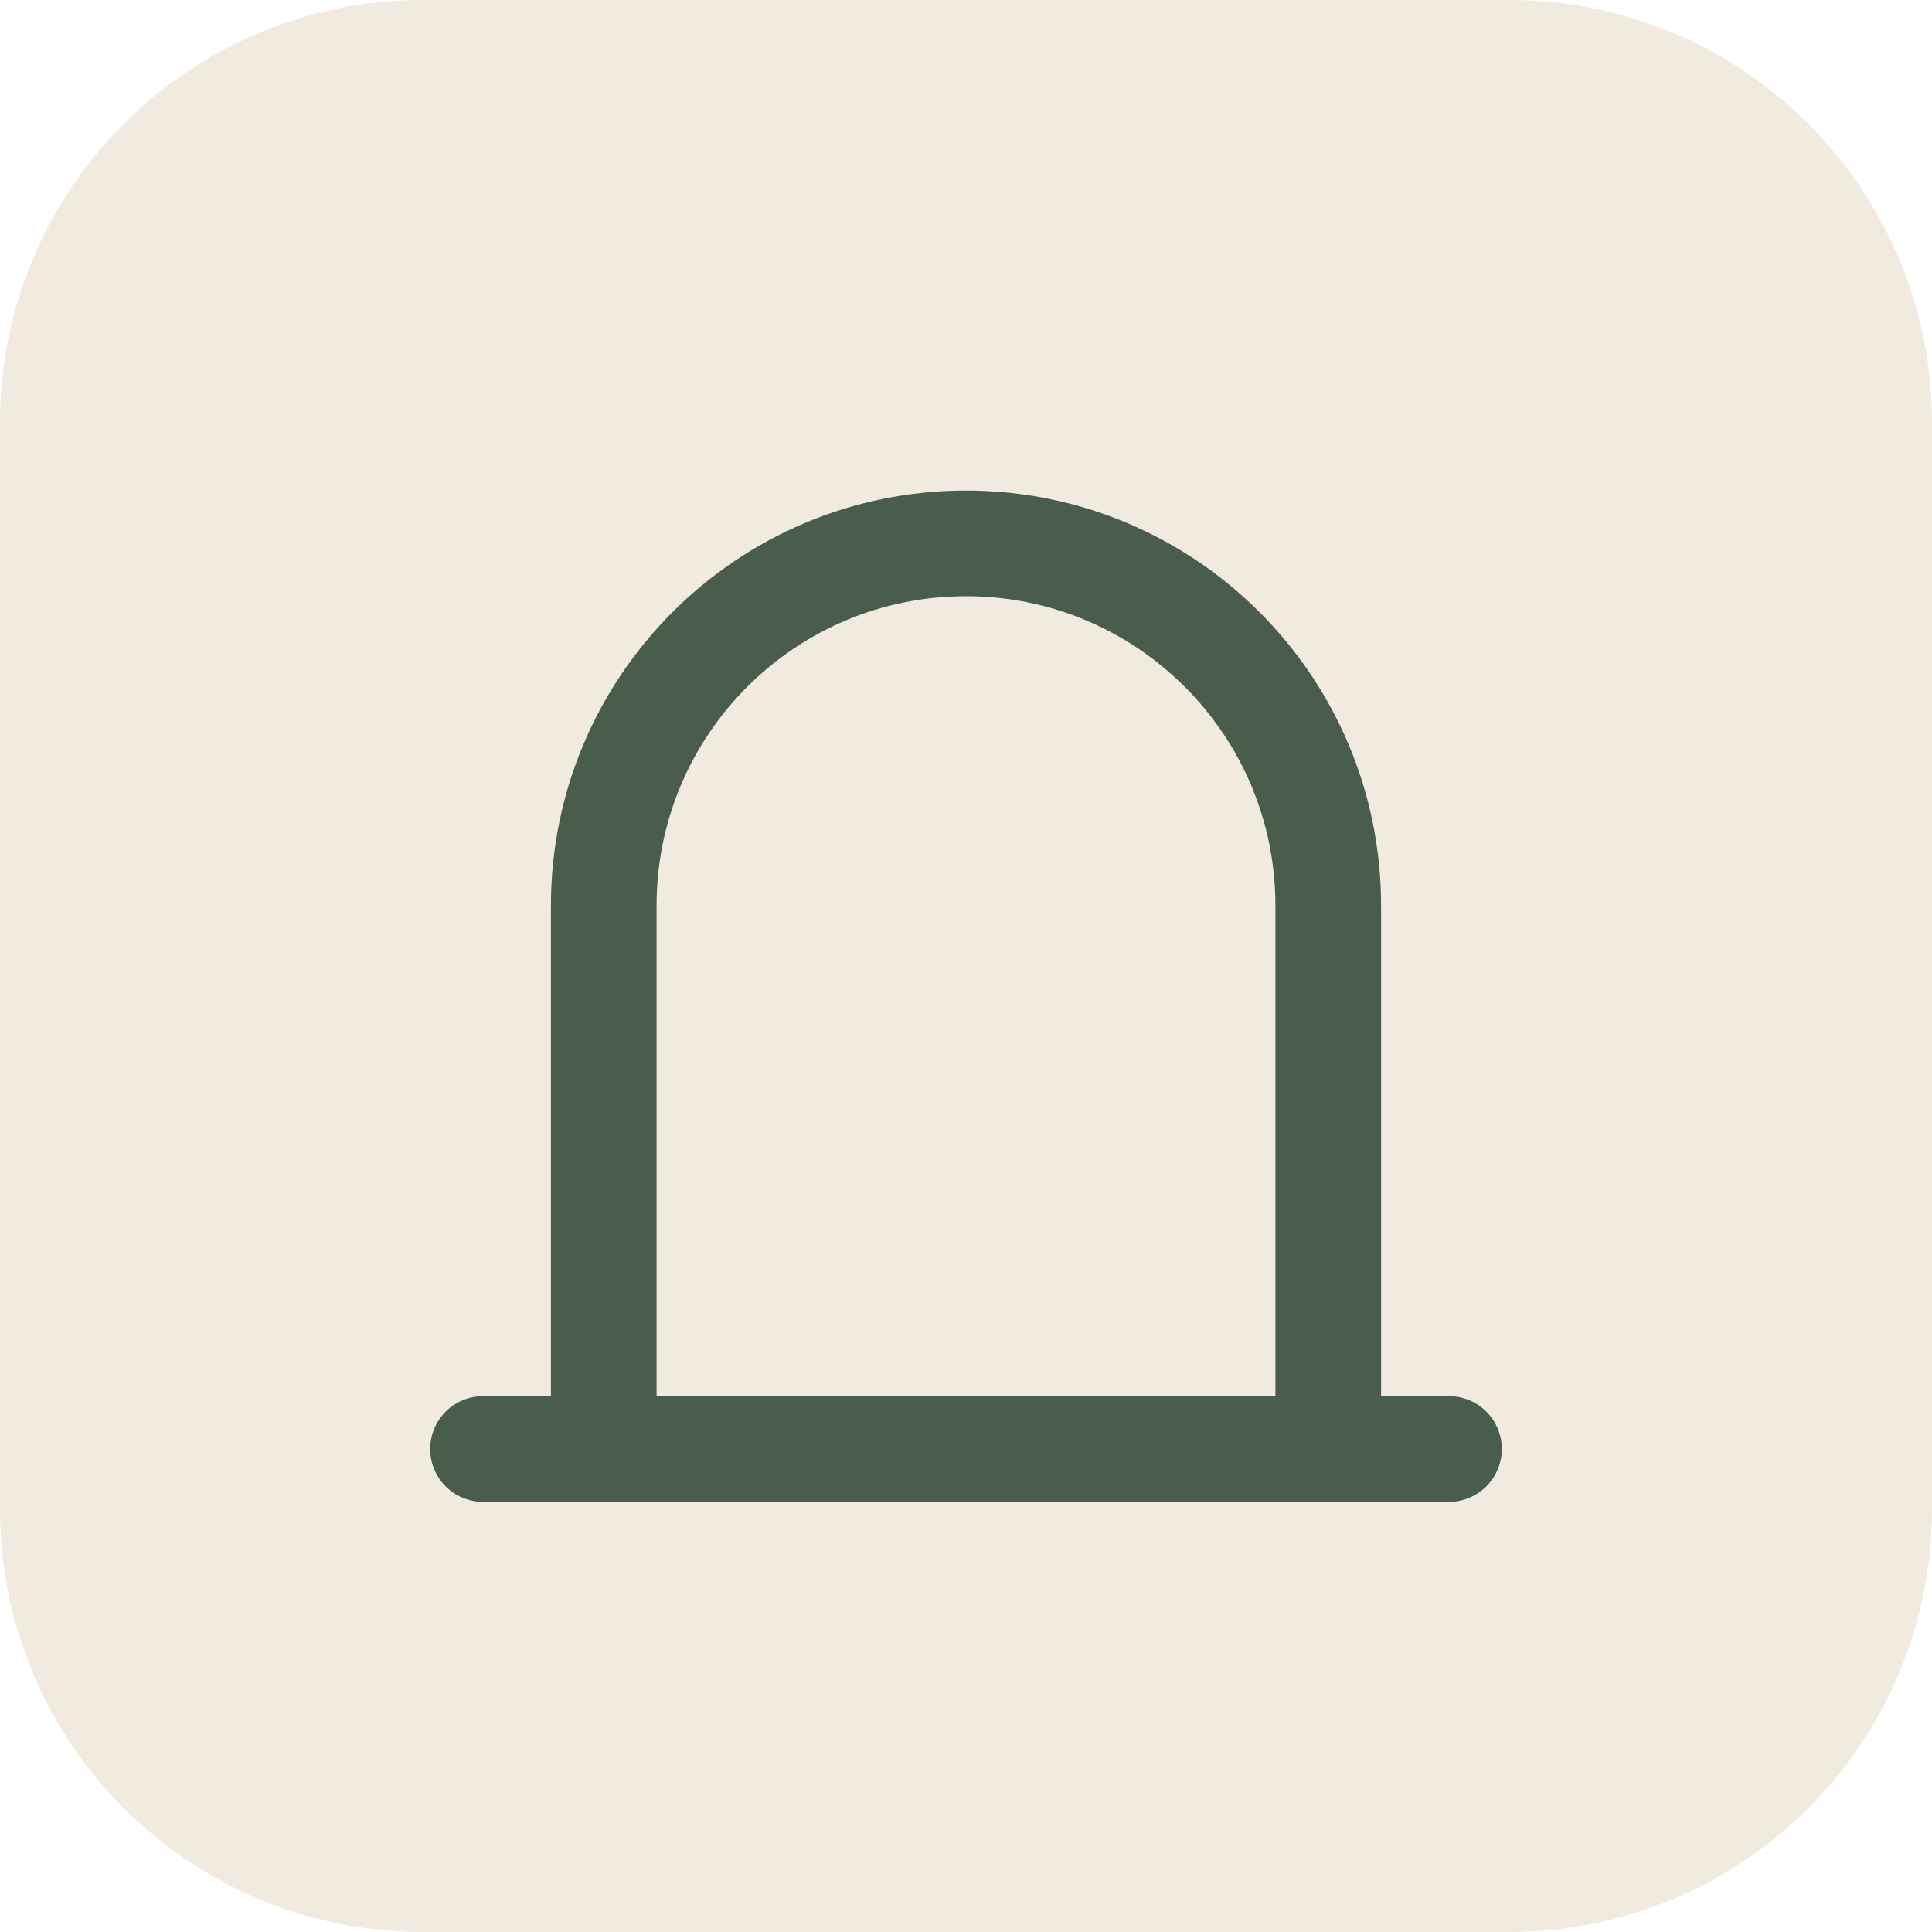
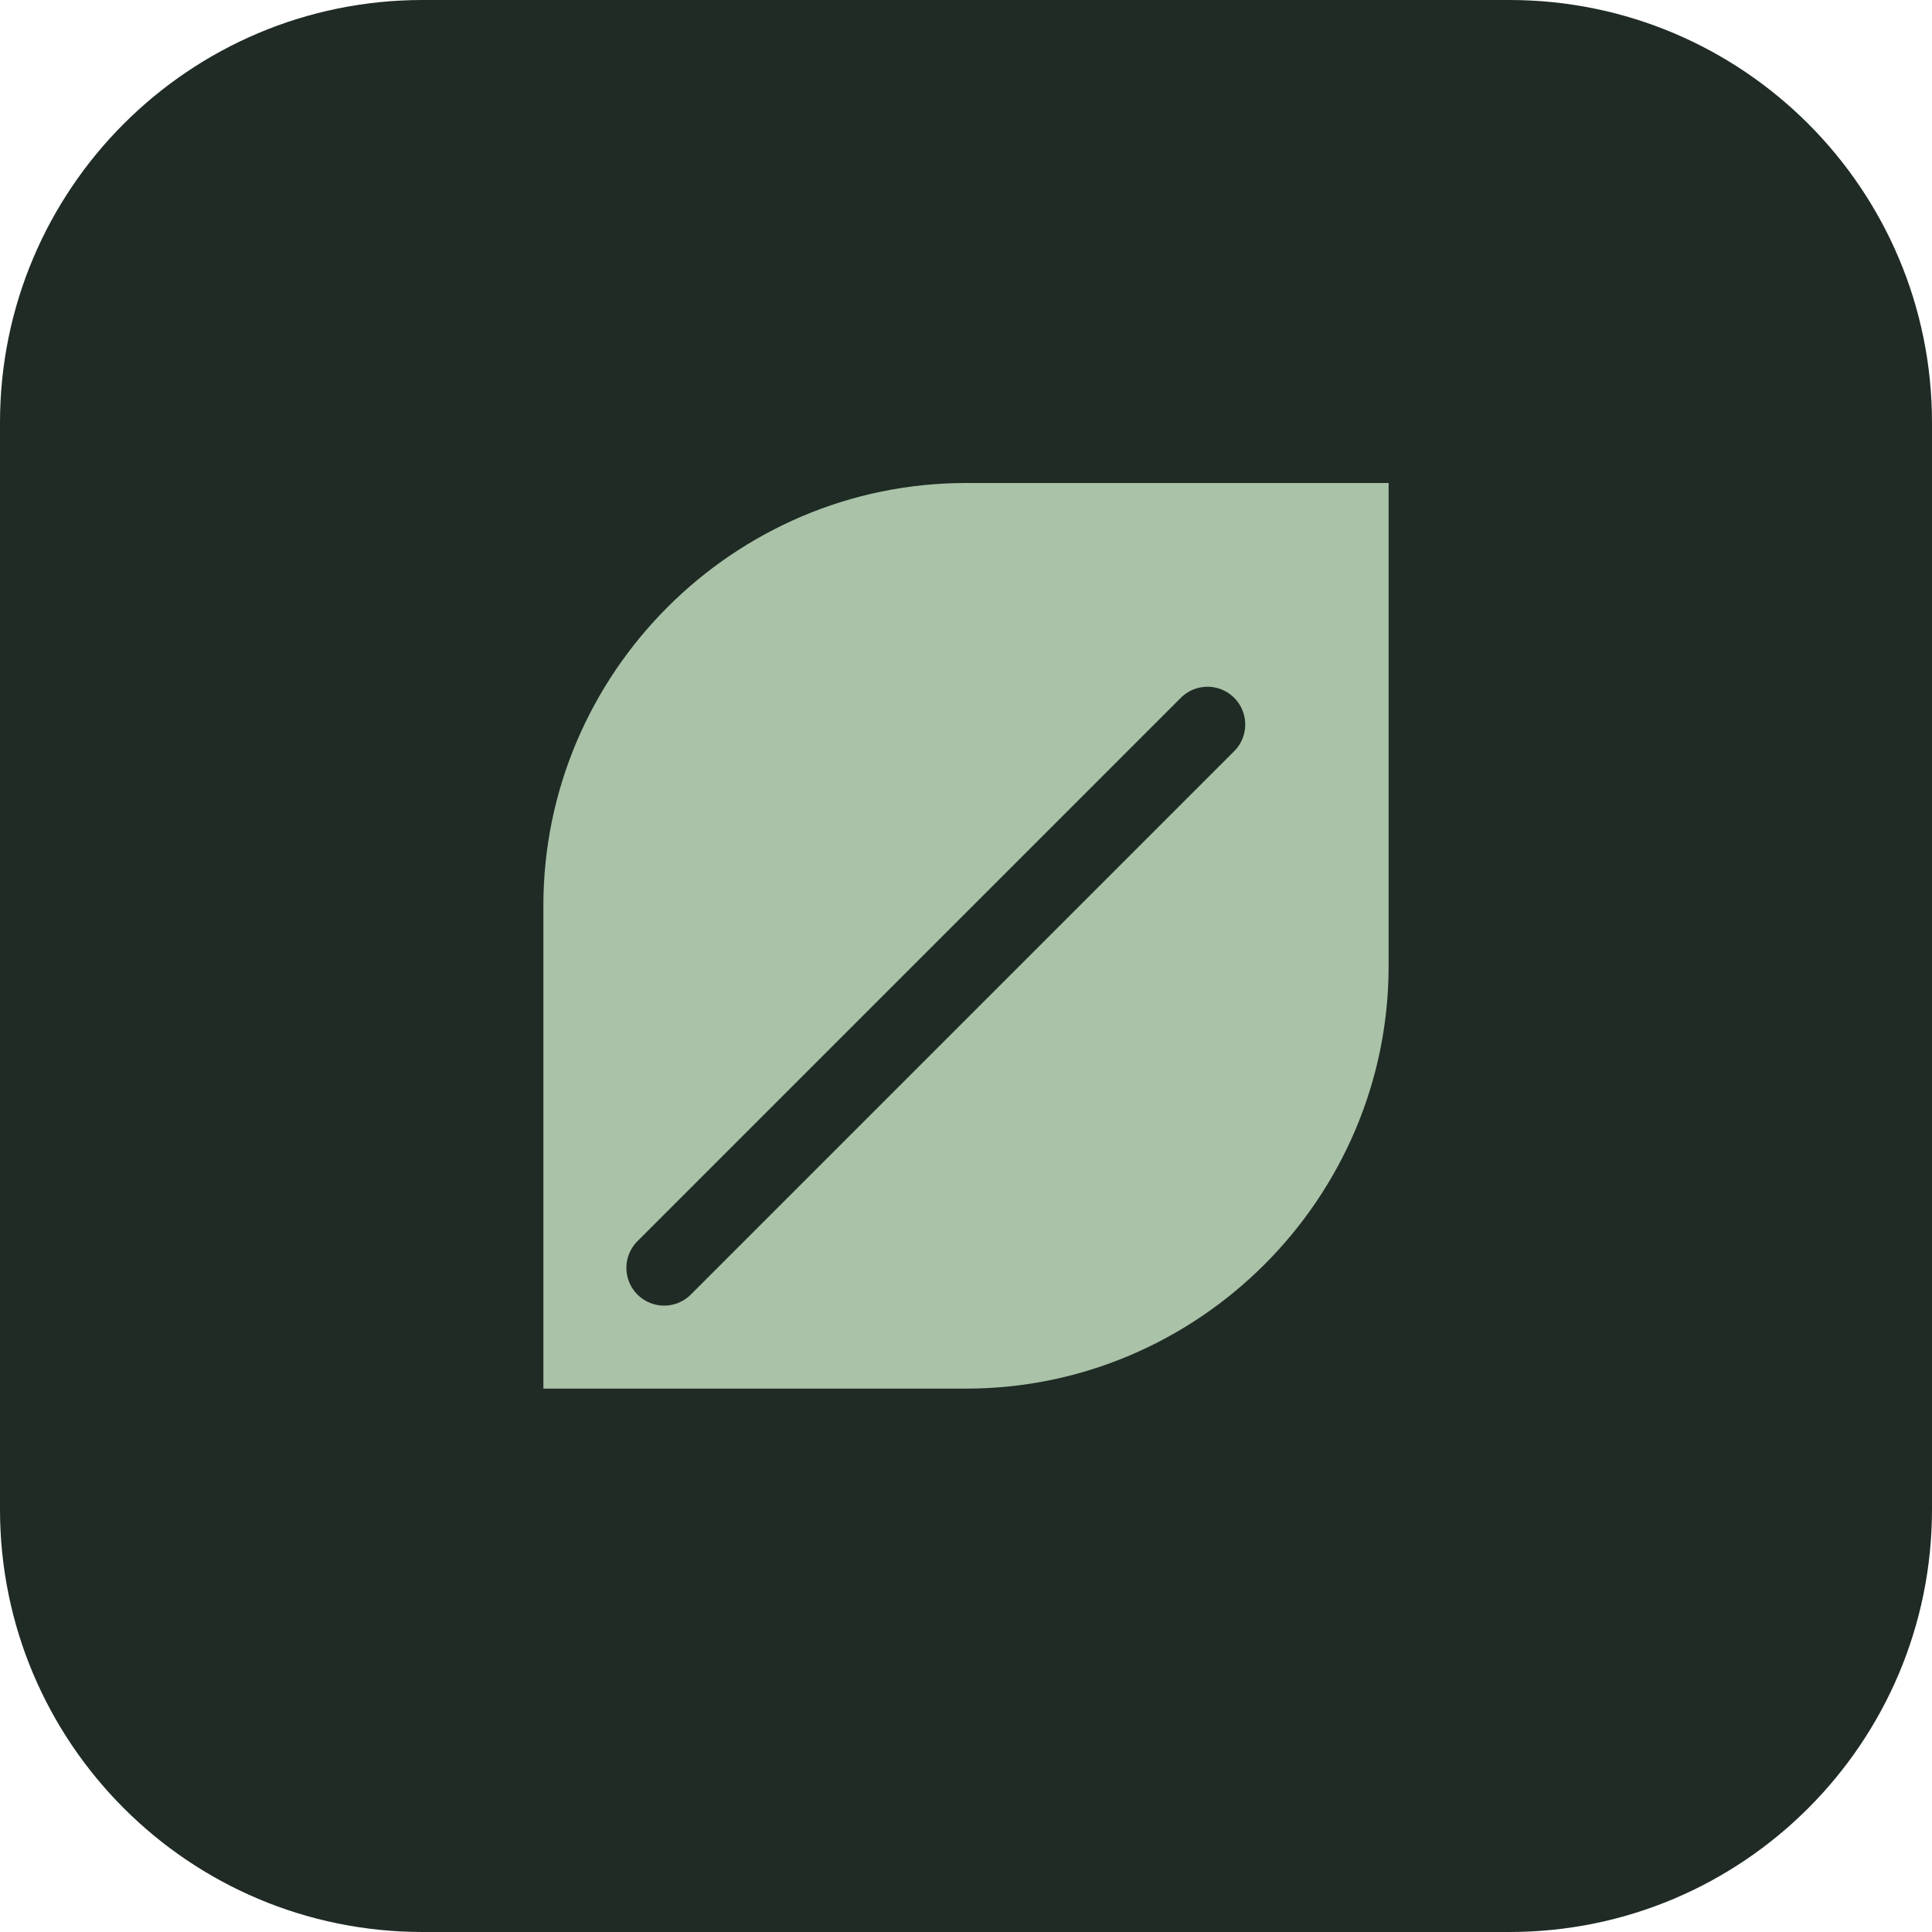
<svg xmlns="http://www.w3.org/2000/svg" viewBox="0 0 64 64">
-   <rect width="64" height="64" rx="14" fill="#f1eadf" />
-   <path d="M20 48V30a12 12 0 0 1 24 0v18" fill="none" stroke="#4a5d4c" stroke-width="3.5" stroke-linecap="round" />
-   <path d="M16 48h32" stroke="#4a5d4c" stroke-width="3.5" stroke-linecap="round" />
+   <rect width="64" height="64" rx="14" fill="#1f2b24" />
+   <path d="M18 46V30C18 22.3 24.3 16 32 16h14v16c0 7.7-6.3 14-14 14H18z" fill="#a9c2a8" />
+   <path d="M22 42 40 24" stroke="#1f2b24" stroke-width="2.5" stroke-linecap="round" />
</svg>
